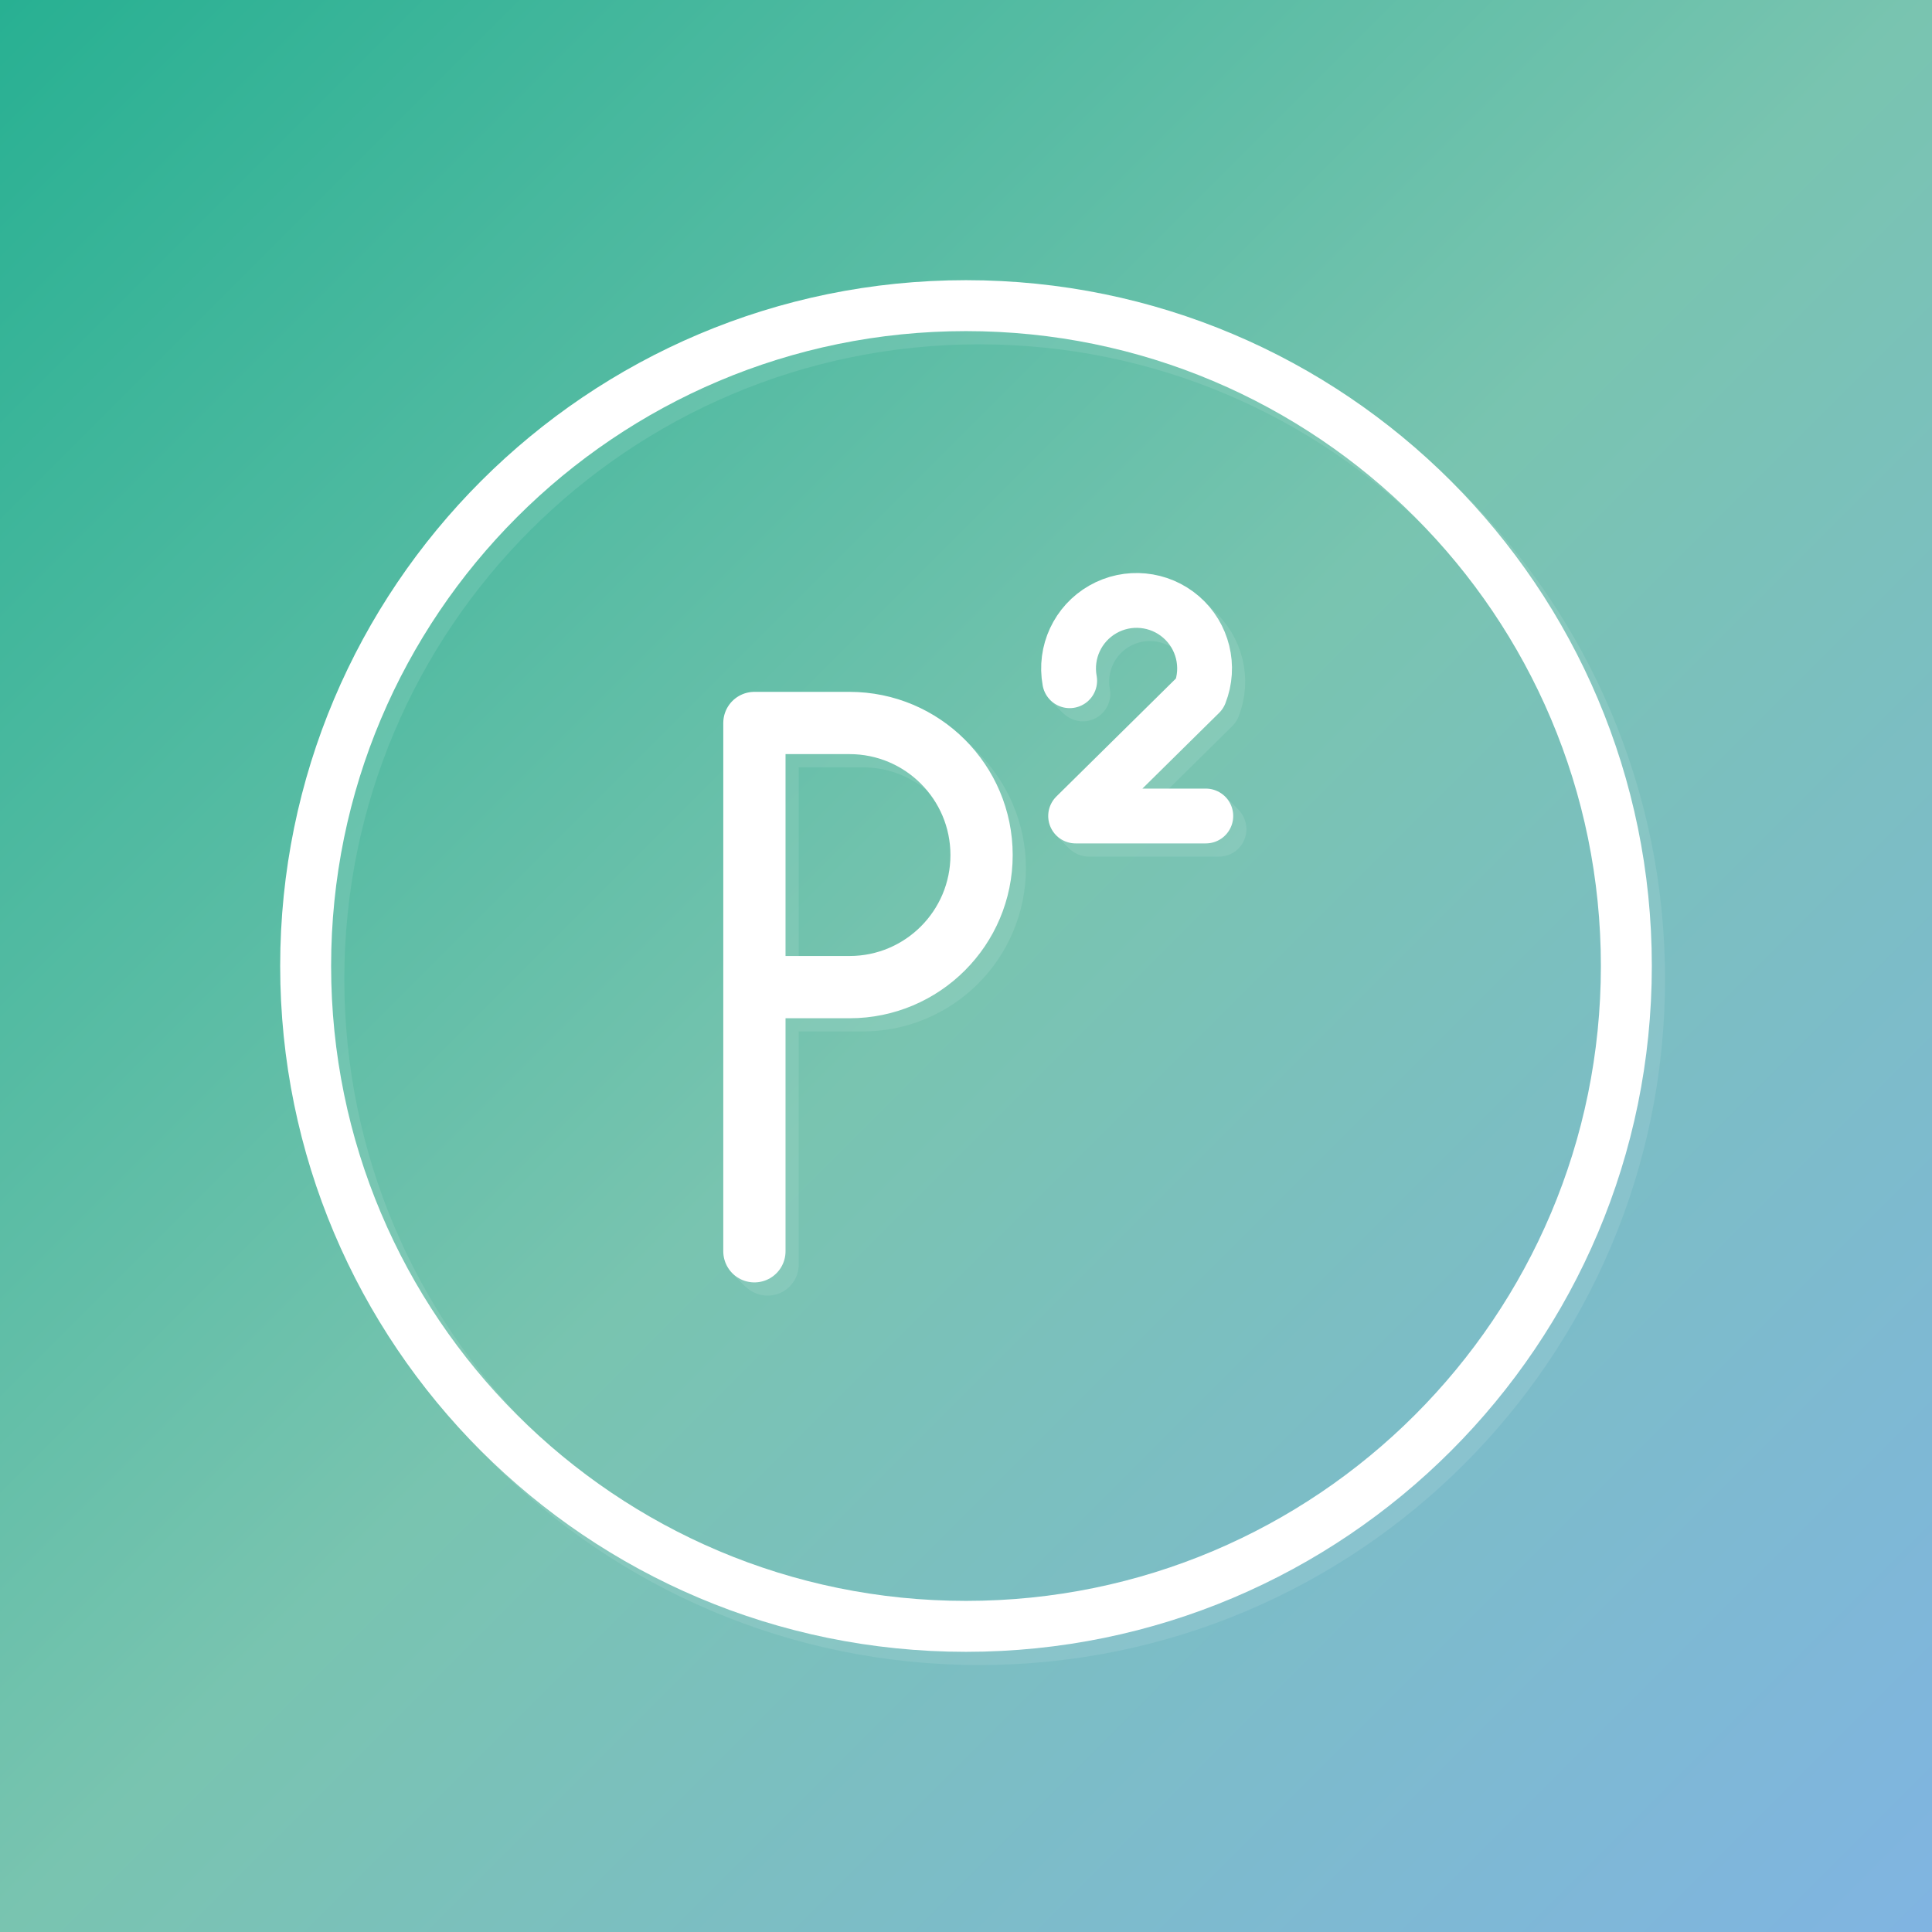
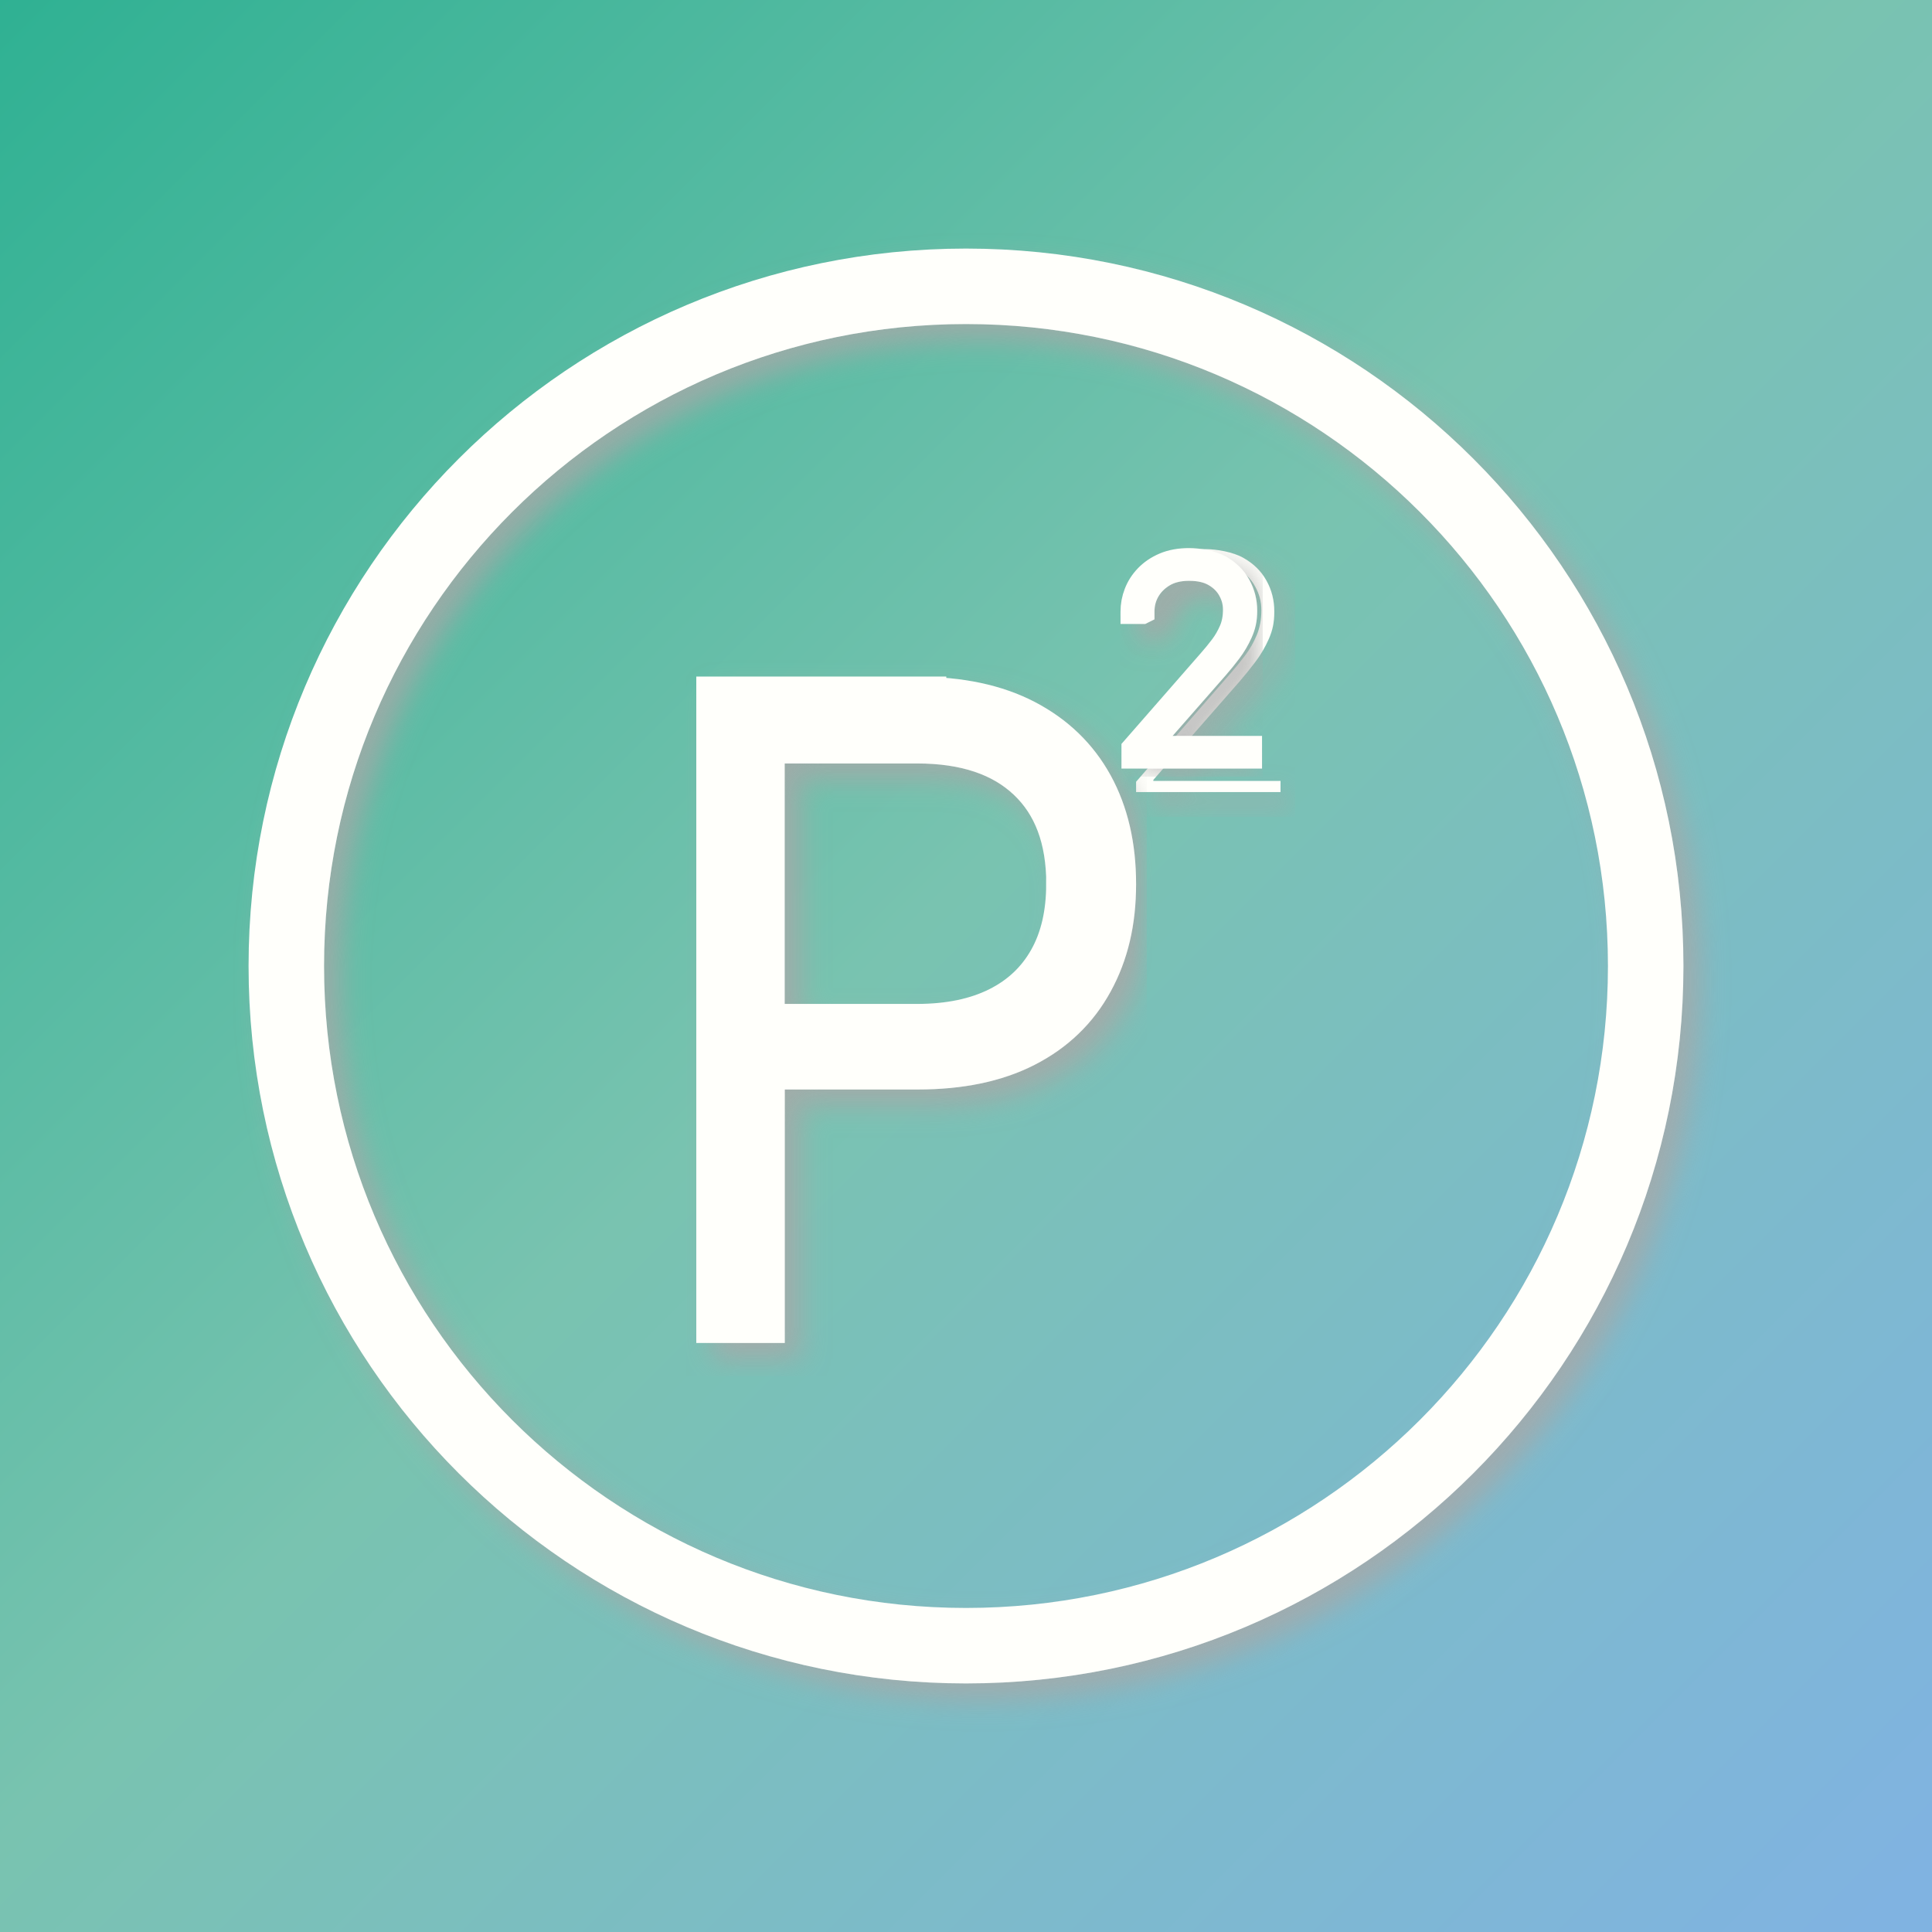
- <svg xmlns="http://www.w3.org/2000/svg" viewBox="0 0 2048 2048" width="2048" height="2048">
+ <svg xmlns="http://www.w3.org/2000/svg" id="Ebene_1" version="1.1" viewBox="0 0 2048 2048">
  <defs>
-     <linearGradient id="g" x1="0" y1="0" x2="1" y2="1">
-       <stop offset="0" stop-color="#27b092" />
-       <stop offset="0.5" stop-color="#79c4b0" />
-       <stop offset="1" stop-color="#80b4e2" />
+     <linearGradient id="Unbenannter_Verlauf" data-name="Unbenannter Verlauf" x1="1153.4" y1="-.6" x2="1154.4" y2=".4" gradientTransform="translate(-2362238 1204.125) scale(2048)" gradientUnits="userSpaceOnUse">
+       <stop offset="0" stop-color="#2bb091" />
+       <stop offset=".5" stop-color="#79c3b0" />
+       <stop offset="1" stop-color="#80b3e1" />
    </linearGradient>
-     <g id="pp2" fill="none" stroke="#fff" stroke-linecap="round" stroke-linejoin="round">
-       <circle cx="1024.0" cy="1024.0" r="700" stroke-width="54" />
-       <path d="M 799.7 1326.4 L 799.7 766.4 L 900.5 766.4 A 140.0 140.0 0 0 1 900.5 1046.4 L 799.7 1046.4" stroke-width="66" />
-       <path d="M 1133.9 721.6 A 72.1 72.1 0 1 1 1271.9 735.0 L 1140.2 865.0 L 1278.2 865.0 " stroke-width="58.1" />
-     </g>
+     <filter id="drop-shadow-1">
+       <feOffset dx="17" dy="17" />
+       <feGaussianBlur result="blur" stdDeviation="14.2" />
+       <feFlood flood-color="#a8a8a8" flood-opacity=".8" />
+       <feComposite in2="blur" operator="in" />
+       <feComposite in="SourceGraphic" />
+     </filter>
+     <filter id="drop-shadow-2">
+       <feOffset dx="17" dy="17" />
+       <feGaussianBlur result="blur1" stdDeviation="14.2" />
+       <feFlood flood-color="#a8a8a8" flood-opacity=".8" />
+       <feComposite in2="blur1" operator="in" />
+       <feComposite in="SourceGraphic" />
+     </filter>
+     <filter id="drop-shadow-11" data-name="drop-shadow-1">
+       <feOffset dx="17" dy="17" />
+       <feGaussianBlur result="blur" stdDeviation="14.2" />
+       <feFlood flood-color="#a8a8a8" flood-opacity=".8" />
+       <feComposite in2="blur" operator="in" />
+       <feComposite in="SourceGraphic" />
+     </filter>
+     <filter id="drop-shadow-21" data-name="drop-shadow-2">
+       <feOffset dx="17" dy="17" />
+       <feGaussianBlur result="blur1" stdDeviation="14.2" />
+       <feFlood flood-color="#a8a8a8" flood-opacity=".8" />
+       <feComposite in2="blur1" operator="in" />
+       <feComposite in="SourceGraphic" />
+     </filter>
+     <filter id="drop-shadow-3">
+       <feOffset dx="17" dy="17" />
+       <feGaussianBlur result="blur2" stdDeviation="14.2" />
+       <feFlood flood-color="#a8a8a8" flood-opacity=".8" />
+       <feComposite in2="blur2" operator="in" />
+       <feComposite in="SourceGraphic" />
+     </filter>
  </defs>
-   <rect width="2048" height="2048" fill="url(#g)" />
-   <g opacity="0.1" stroke="#0f3d36" fill="none" transform="translate(0.0,0.0) scale(1.0)">
-     <g transform="translate(1,1)">
-       <use href="#pp2" />
-     </g>
-     <g transform="translate(2,2)">
-       <use href="#pp2" />
-     </g>
-     <g transform="translate(3,3)">
-       <use href="#pp2" />
-     </g>
-     <g transform="translate(4,4)">
-       <use href="#pp2" />
-     </g>
-     <g transform="translate(5,5)">
-       <use href="#pp2" />
-     </g>
-     <g transform="translate(6,6)">
-       <use href="#pp2" />
-     </g>
-     <g transform="translate(7,7)">
-       <use href="#pp2" />
-     </g>
-     <g transform="translate(8,8)">
-       <use href="#pp2" />
-     </g>
-     <g transform="translate(9,9)">
-       <use href="#pp2" />
-     </g>
-     <g transform="translate(10,10)">
-       <use href="#pp2" />
-     </g>
-     <g transform="translate(11,11)">
-       <use href="#pp2" />
-     </g>
-     <g transform="translate(12,12)">
-       <use href="#pp2" />
-     </g>
-     <g transform="translate(13,13)">
-       <use href="#pp2" />
-     </g>
-     <g transform="translate(14,14)">
-       <use href="#pp2" />
-     </g>
+   <g id="Hintergrund">
+     <rect y="0" width="2048" height="2048" fill="url(#Unbenannter_Verlauf)" />
  </g>
-   <g transform="translate(0.0,0.0) scale(1.0)">
-     <use href="#pp2" />
+   <g filter="url(#drop-shadow-1)">
+     <path d="M973.1,735.8c44.5,0,82.1,8,112.7,23.9s53.8,38.4,69.7,67.3c15.9,28.9,23.9,63.4,23.9,103.4s-8,73.1-23.9,102.2-39.2,51.5-69.7,67.1c-30.6,15.6-68.1,23.4-112.7,23.4h-175.6v275.6h-34.6v-662.9h210.2ZM1143.4,930.4c0-51.4-15-91.2-44.9-119.5s-72-42.4-126.3-42.4h-174.6v322.9h174.6c36.1,0,66.9-6.4,92.4-19.3,25.5-12.8,45-31.3,58.5-55.4s20.2-52.8,20.2-86.3h.1Z" fill="#fffffb" />
+   </g>
+   <g filter="url(#drop-shadow-2)">
+     <path d="M1216.5,650h-13.3v-.7c0-8.1,1.5-16.2,4.5-24.2s7.6-15.1,13.9-21.6c6.2-6.4,14-11.6,23.2-15.5,9.3-3.9,20.1-5.9,32.6-5.9s29.7,3.1,40.5,9.2c10.9,6.1,19.1,14.2,24.6,24.2,5.6,10,8.3,20.9,8.3,32.8s-1.9,20.1-5.8,29c-3.9,8.8-8.7,17-14.4,24.5-5.7,7.5-11.4,14.5-16.9,20.9l-91.1,104v1.1h134.8v11.8h-153.1v-10.9l100-114.8c5.3-6,10.5-12.4,15.5-19s9.1-13.8,12.4-21.7c3.3-7.8,4.9-16.6,4.9-26.2s-2.2-17.4-6.7-25.5c-4.4-8.1-11.1-14.7-19.9-19.8s-19.9-7.7-33.2-7.7-24.3,2.7-33.3,8.1c-9,5.4-15.8,12.2-20.5,20.5s-6.9,17.2-6.9,26.6v.7h0Z" fill="#fffffb" />
+   </g>
+   <circle cx="1024" cy="1024" r="720.5" fill="none" filter="url(#drop-shadow-11)" stroke="#fffffb" stroke-miterlimit="10" stroke-width="80" />
+   <g filter="url(#drop-shadow-21)">
+     <path d="M973.1,747.4c43.4,0,80.1,7.8,109.9,23.3,29.8,15.5,52.5,37.4,68,65.6,15.5,28.2,23.3,61.8,23.3,100.8s-7.8,71.3-23.3,99.6c-15.5,28.4-38.2,50.2-68,65.4-29.8,15.2-66.4,22.8-109.9,22.8h-171.2v268.7h-33.8v-646.4h205ZM1139.1,937.2c0-50.1-14.6-88.9-43.8-116.5-29.2-27.6-70.2-41.4-123.2-41.4h-170.3v314.9h170.3c35.2,0,65.2-6.3,90.1-18.8,24.9-12.5,43.9-30.5,57.1-54,13.2-23.5,19.7-51.5,19.7-84.2Z" fill="#fffffb" stroke="#fffffb" stroke-miterlimit="10" stroke-width="60" />
+   </g>
+   <g filter="url(#drop-shadow-3)">
+     <path d="M1211.1,648.9h-10.8v-.6c0-6.7,1.2-13.3,3.7-19.7,2.5-6.5,6.2-12.3,11.3-17.6,5.1-5.3,11.3-9.5,18.8-12.7,7.5-3.2,16.3-4.8,26.4-4.8s24.1,2.5,32.9,7.4c8.8,5,15.5,11.5,20,19.7,4.5,8.2,6.8,17.1,6.8,26.7s-1.6,16.2-4.8,23.4c-3.2,7.2-7.1,13.8-11.7,19.9-4.6,6.1-9.2,11.7-13.8,17l-73.8,84.2v.8h109.2v9.6h-124v-8.9l81-92.7c4.4-5,8.6-10.1,12.6-15.4,4-5.3,7.3-11.1,10-17.4,2.7-6.4,4-13.5,4-21.4s-1.8-14.3-5.4-20.9c-3.6-6.6-9-12-16.1-16.1-7.2-4.2-16.1-6.2-26.9-6.2s-19.7,2.2-27,6.6c-7.3,4.4-12.8,10-16.6,16.7s-5.6,14-5.6,21.7v.6Z" fill="#fffffb" stroke="#fffffb" stroke-miterlimit="10" stroke-width="25" />
  </g>
</svg>
